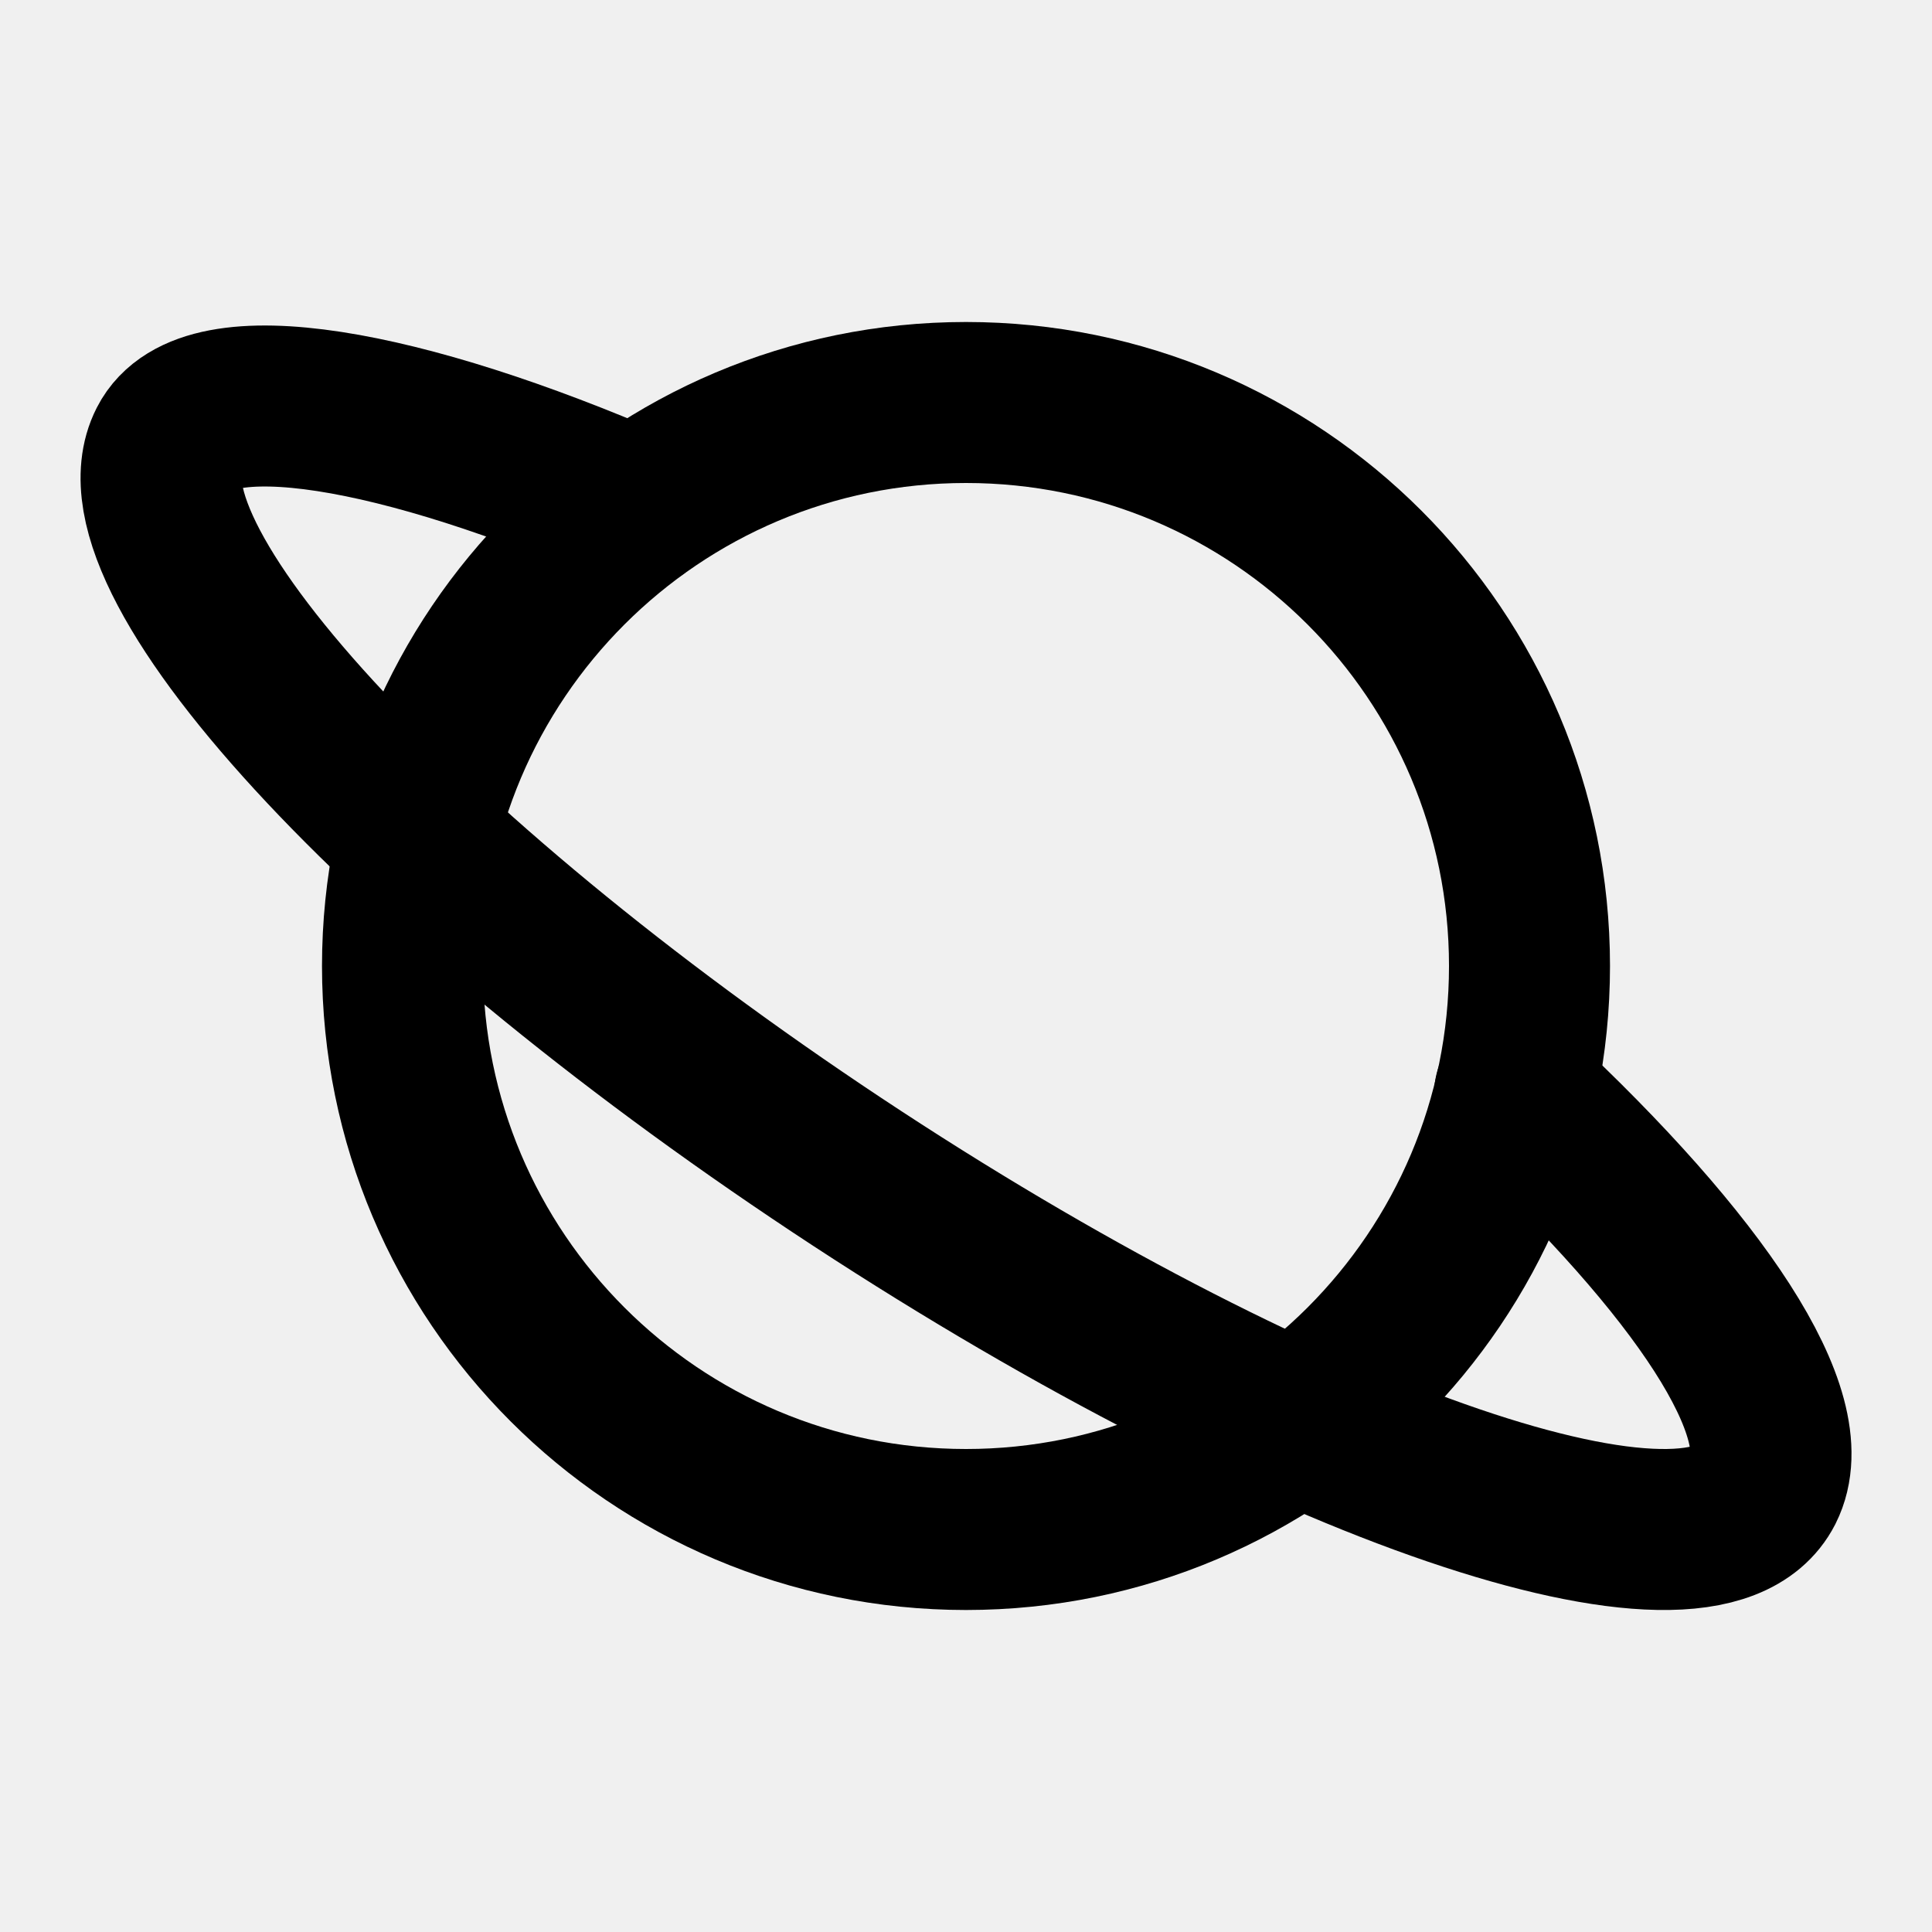
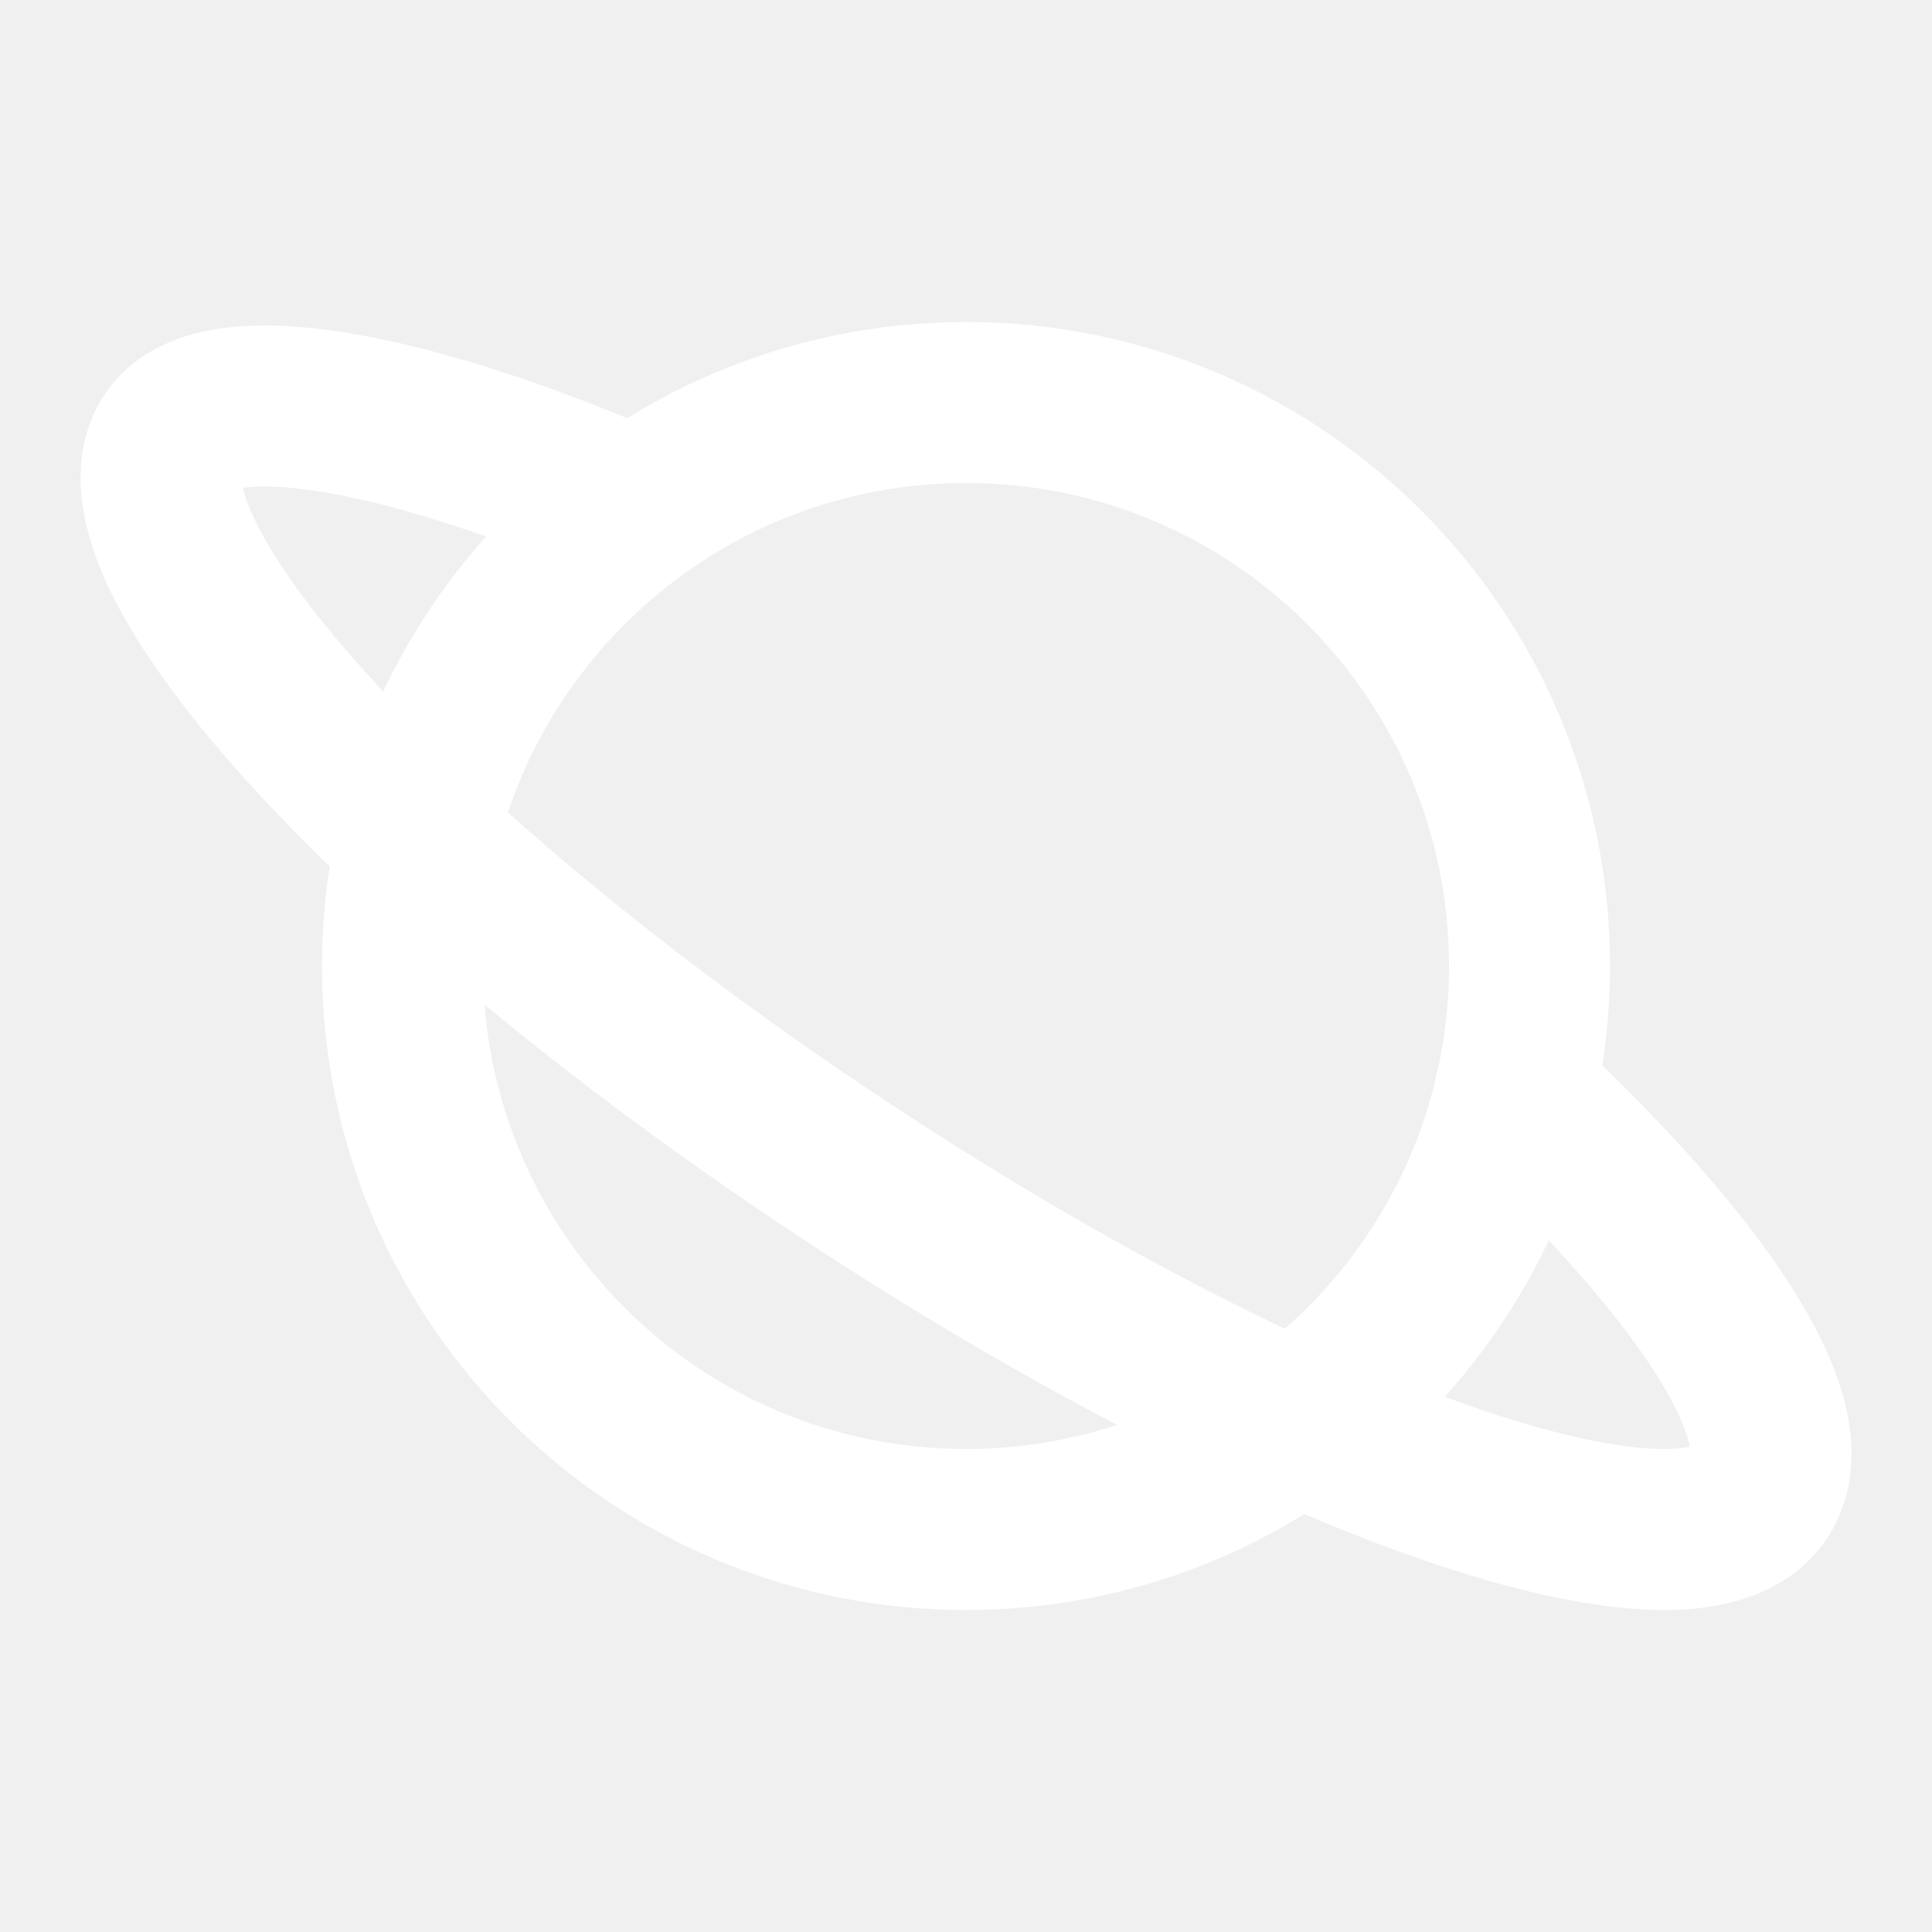
- <svg xmlns="http://www.w3.org/2000/svg" width="24" height="24" viewBox="0 0 24 24" fill="none" stroke="currentColor" stroke-width="2" stroke-linecap="round" stroke-linejoin="round" class="icon icon-tabler icons-tabler-outline icon-tabler-planet">
+ <svg xmlns="http://www.w3.org/2000/svg" width="24" height="24" viewBox="0 0 24 24" fill="none" stroke="#ffffff" stroke-width="2" stroke-linecap="round" stroke-linejoin="round" class="icon icon-tabler icons-tabler-outline icon-tabler-planet">
  <path stroke="none" d="M0 0h24v24H0z" fill="none" />
  <path d="M18.816 13.58c2.292 2.138 3.546 4 3.092 4.9c-.745 1.46 -5.783 -.259 -11.255 -3.838c-5.47 -3.579 -9.304 -7.664 -8.56 -9.123c.464 -.91 2.926 -.444 5.803 .805" />
  <path d="M12 12m-7 0a7 7 0 1 0 14 0a7 7 0 1 0 -14 0" />
</svg>
